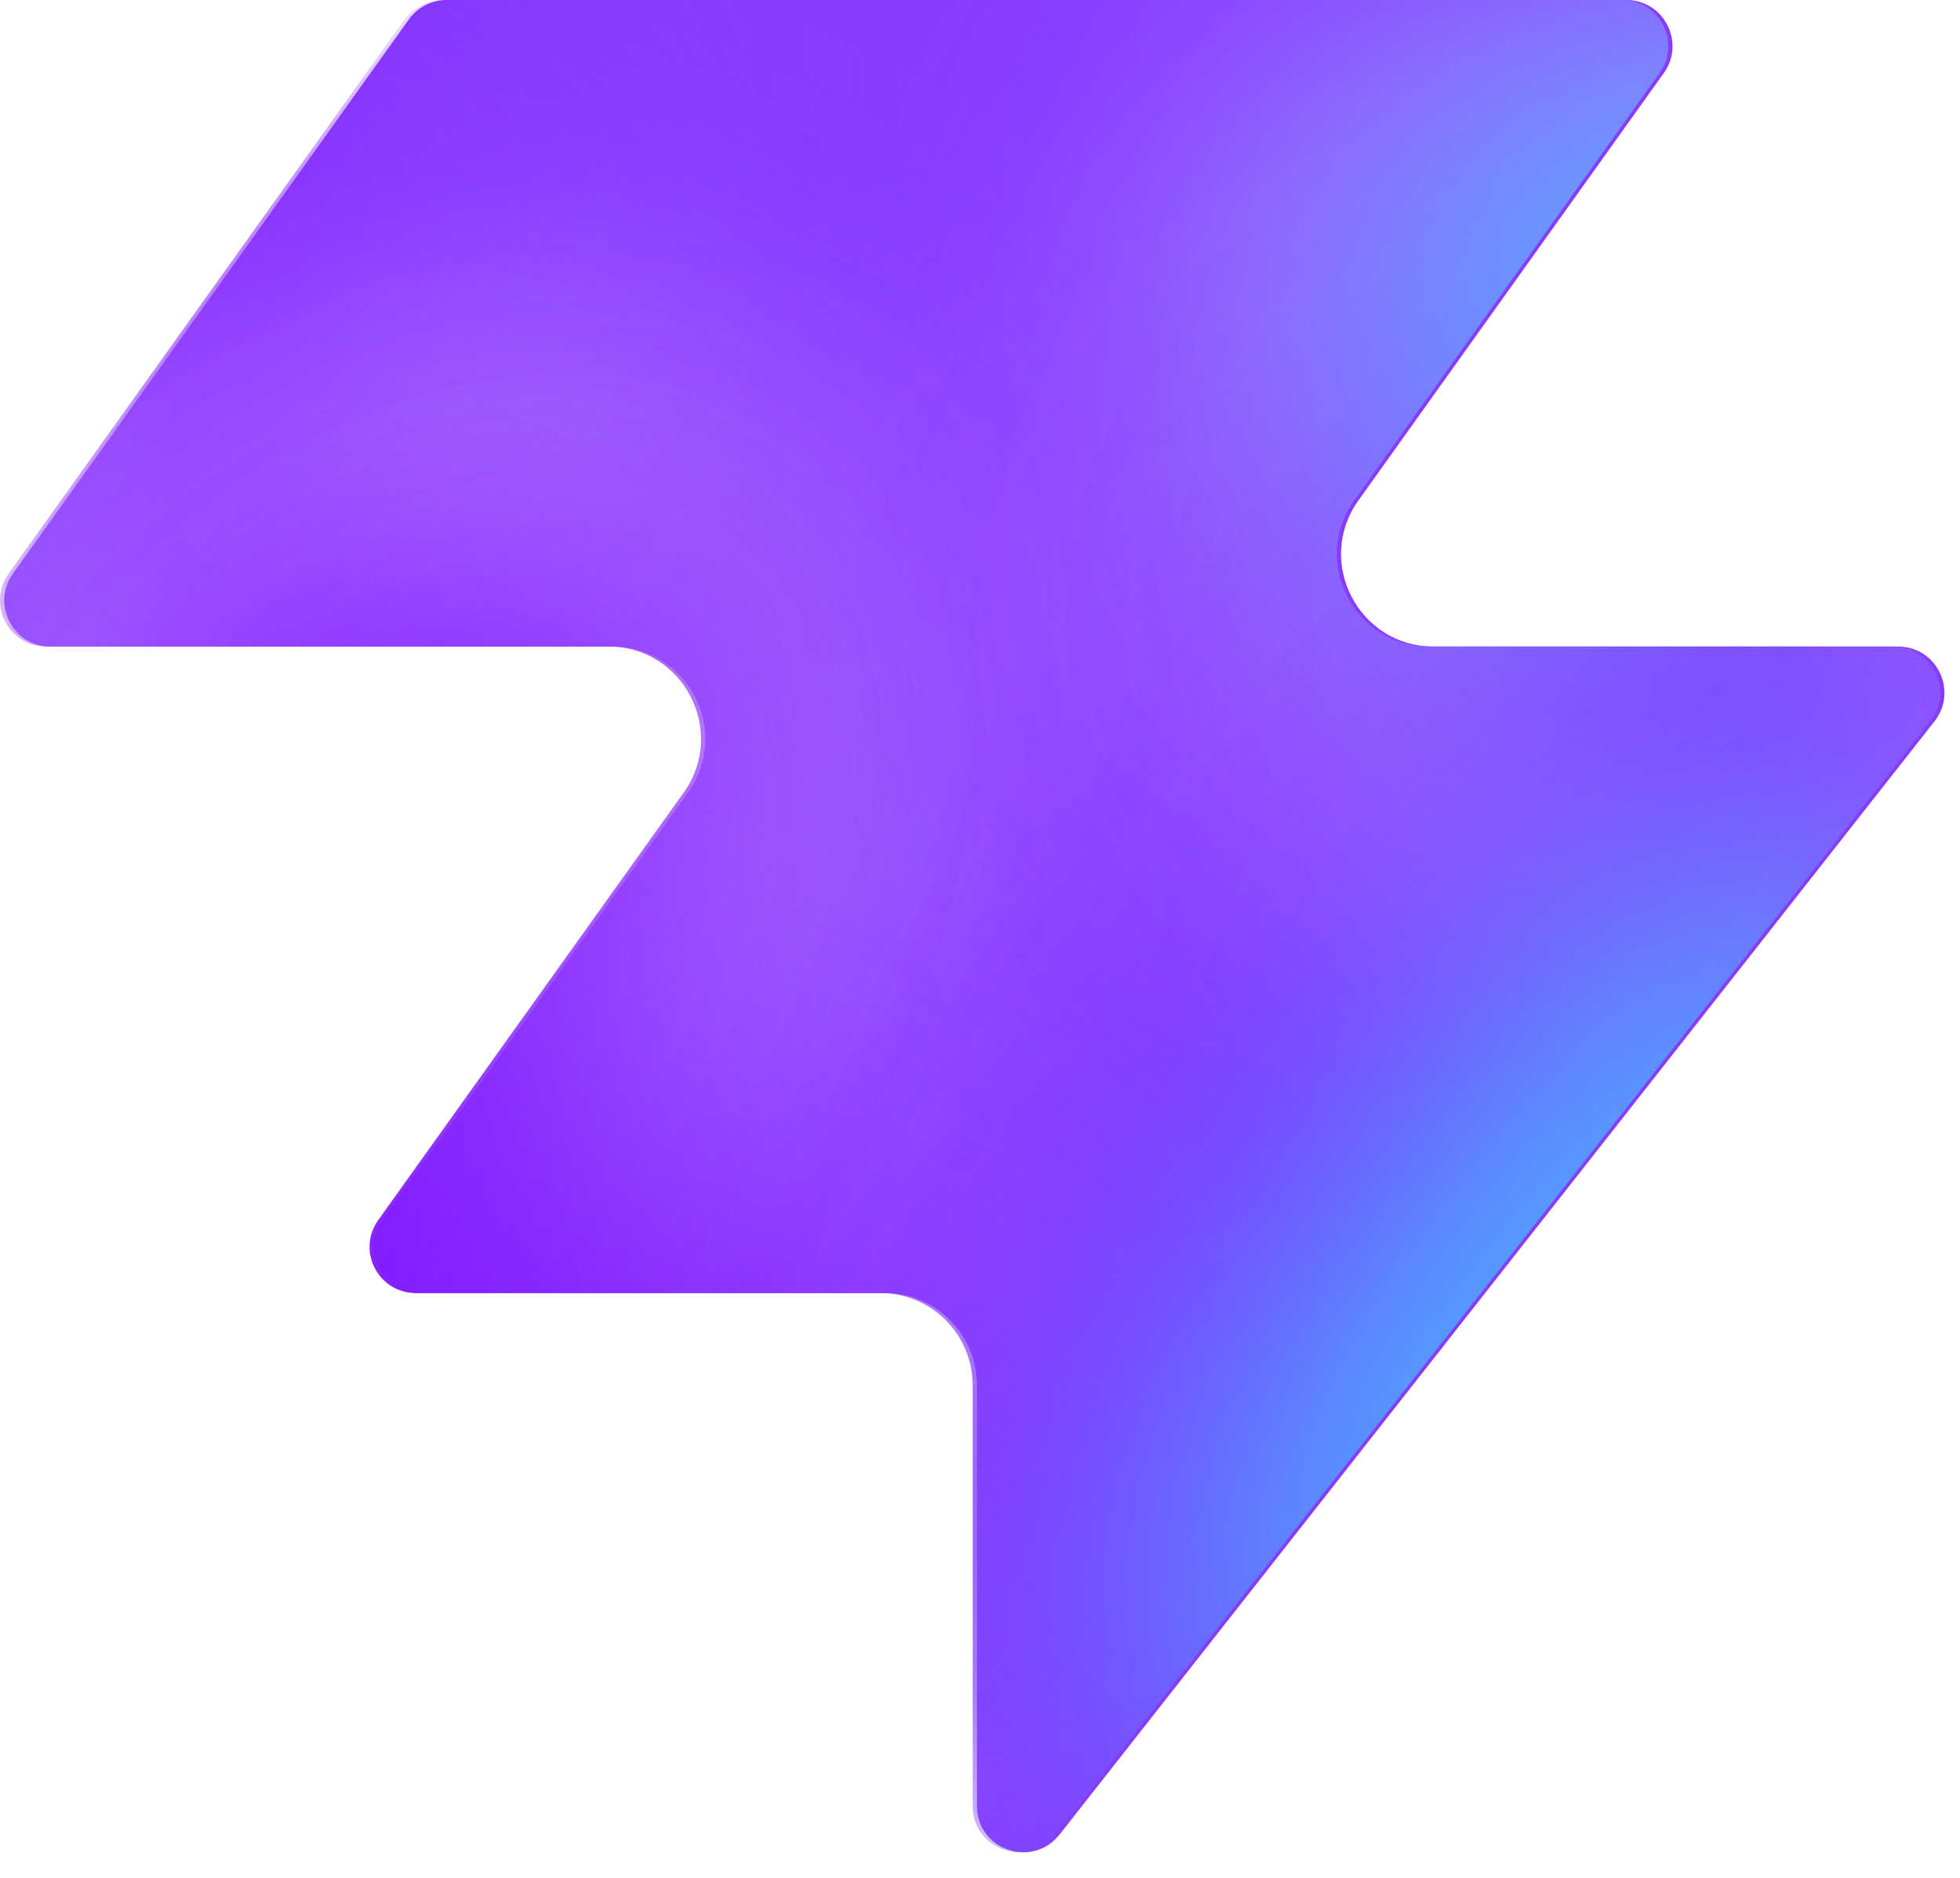
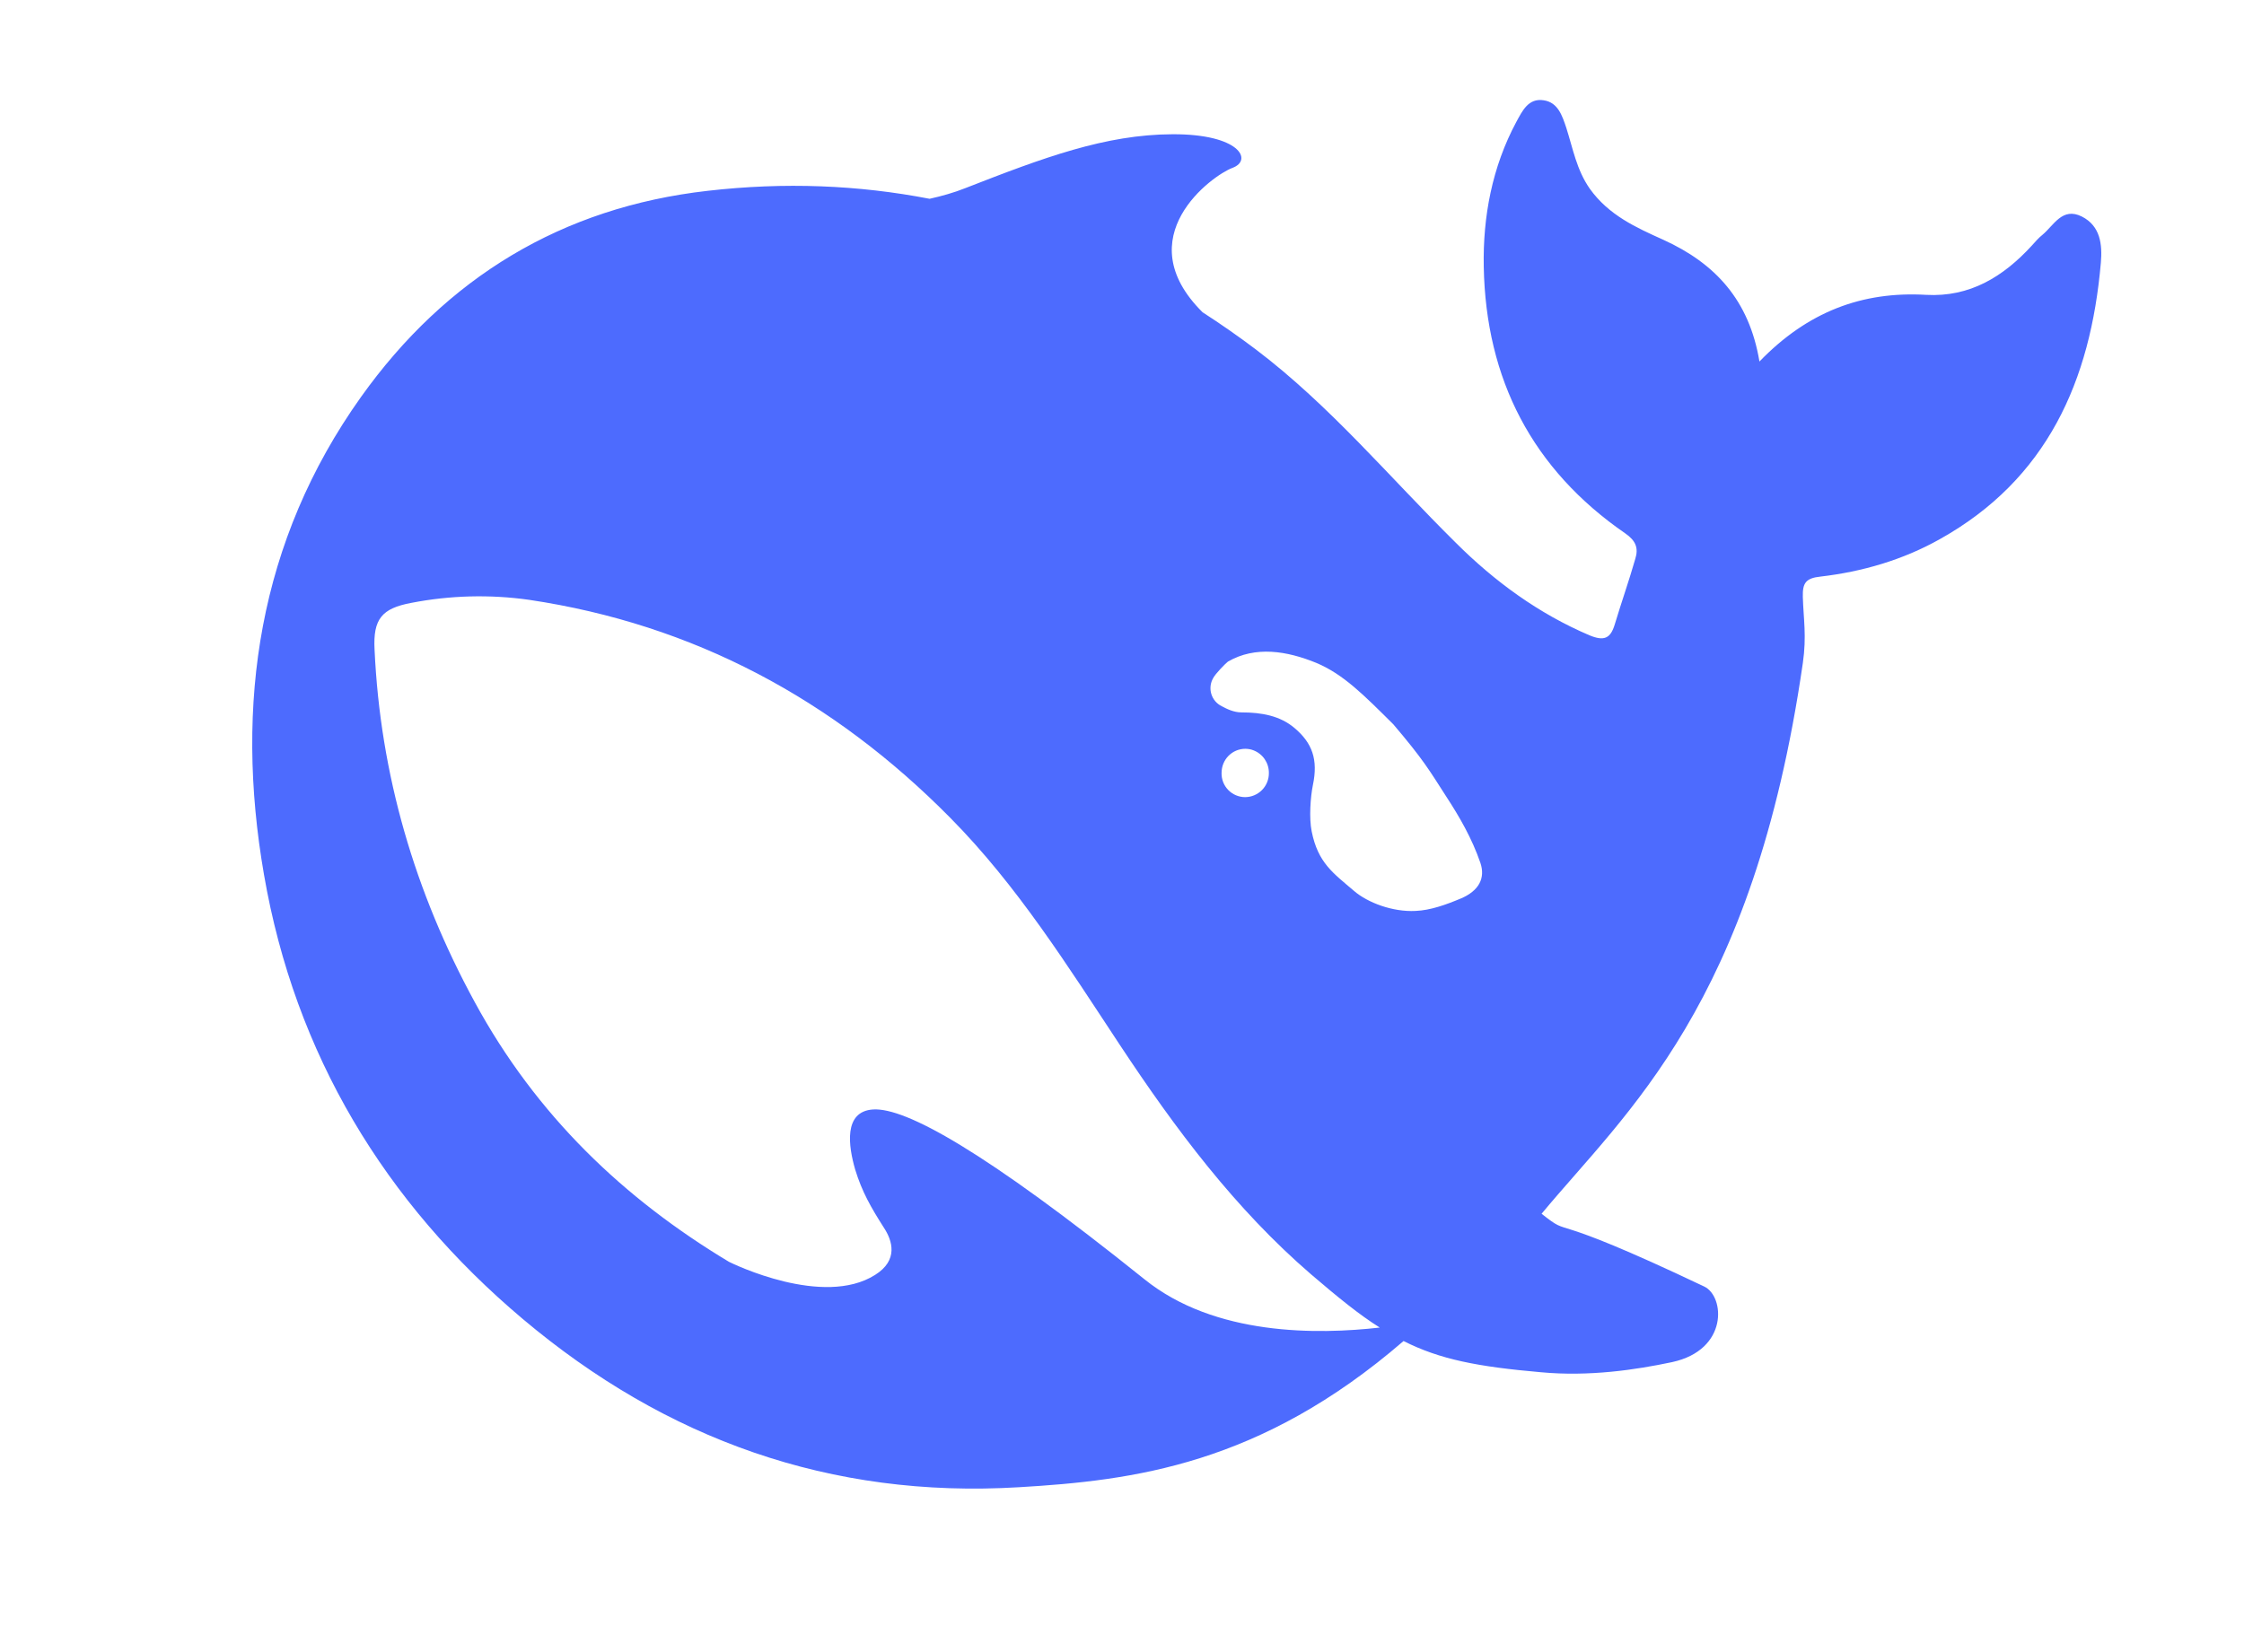
- <svg xmlns="http://www.w3.org/2000/svg" width="48" height="46" fill="none" viewBox="0 0 48 46">
-   <path fill="#863bff" d="M25.946 44.938c-.664.845-2.021.375-2.021-.698V33.937a2.26 2.26 0 0 0-2.262-2.262H10.287c-.92 0-1.456-1.04-.92-1.788l7.48-10.471c1.07-1.497 0-3.578-1.842-3.578H1.237c-.92 0-1.456-1.04-.92-1.788L10.013.474c.214-.297.556-.474.92-.474h28.894c.92 0 1.456 1.04.92 1.788l-7.48 10.471c-1.07 1.498 0 3.579 1.842 3.579h11.377c.943 0 1.473 1.088.89 1.83L25.947 44.94z" style="fill:#863bff;fill:color(display-p3 .525 .23 1);fill-opacity:1" />
-   <mask id="a" width="48" height="46" x="0" y="0" maskUnits="userSpaceOnUse" style="mask-type:alpha">
-     <path fill="#000" d="M25.842 44.938c-.664.844-2.021.375-2.021-.698V33.937a2.26 2.26 0 0 0-2.262-2.262H10.183c-.92 0-1.456-1.04-.92-1.788l7.48-10.471c1.07-1.498 0-3.579-1.842-3.579H1.133c-.92 0-1.456-1.04-.92-1.787L9.91.473c.214-.297.556-.474.92-.474h28.894c.92 0 1.456 1.04.92 1.788l-7.48 10.471c-1.07 1.498 0 3.578 1.842 3.578h11.377c.943 0 1.473 1.088.89 1.832L25.843 44.94z" style="fill:#000;fill-opacity:1" />
-   </mask>
-   <g mask="url(#a)">
-     <g filter="url(#b)">
-       <ellipse cx="5.508" cy="14.704" fill="#ede6ff" rx="5.508" ry="14.704" style="fill:#ede6ff;fill:color(display-p3 .927 .903 1);fill-opacity:1" transform="matrix(.00324 1 1 -.00324 -4.47 31.516)" />
-     </g>
-     <g filter="url(#c)">
-       <ellipse cx="10.399" cy="29.851" fill="#ede6ff" rx="10.399" ry="29.851" style="fill:#ede6ff;fill:color(display-p3 .927 .903 1);fill-opacity:1" transform="matrix(.00324 1 1 -.00324 -39.328 7.883)" />
-     </g>
-     <g filter="url(#d)">
-       <ellipse cx="5.508" cy="30.487" fill="#7e14ff" rx="5.508" ry="30.487" style="fill:#7e14ff;fill:color(display-p3 .492 .077 1);fill-opacity:1" transform="rotate(89.814 -25.913 -14.639)scale(1 -1)" />
-     </g>
-     <g filter="url(#e)">
-       <ellipse cx="5.508" cy="30.599" fill="#7e14ff" rx="5.508" ry="30.599" style="fill:#7e14ff;fill:color(display-p3 .492 .077 1);fill-opacity:1" transform="rotate(89.814 -32.644 -3.334)scale(1 -1)" />
-     </g>
-     <g filter="url(#f)">
-       <ellipse cx="5.508" cy="30.599" fill="#7e14ff" rx="5.508" ry="30.599" style="fill:#7e14ff;fill:color(display-p3 .492 .077 1);fill-opacity:1" transform="matrix(.00324 1 1 -.00324 -34.34 30.47)" />
-     </g>
-     <g filter="url(#g)">
-       <ellipse cx="14.072" cy="22.078" fill="#ede6ff" rx="14.072" ry="22.078" style="fill:#ede6ff;fill:color(display-p3 .927 .903 1);fill-opacity:1" transform="rotate(93.35 24.506 48.493)scale(-1 1)" />
-     </g>
-     <g filter="url(#h)">
-       <ellipse cx="3.47" cy="21.501" fill="#7e14ff" rx="3.47" ry="21.501" style="fill:#7e14ff;fill:color(display-p3 .492 .077 1);fill-opacity:1" transform="rotate(89.009 28.708 47.59)scale(-1 1)" />
-     </g>
-     <g filter="url(#i)">
-       <ellipse cx="3.47" cy="21.501" fill="#7e14ff" rx="3.47" ry="21.501" style="fill:#7e14ff;fill:color(display-p3 .492 .077 1);fill-opacity:1" transform="rotate(89.009 28.708 47.59)scale(-1 1)" />
-     </g>
-     <g filter="url(#j)">
-       <ellipse cx=".387" cy="8.972" fill="#7e14ff" rx="4.407" ry="29.108" style="fill:#7e14ff;fill:color(display-p3 .492 .077 1);fill-opacity:1" transform="rotate(39.51 .387 8.972)" />
-     </g>
-     <g filter="url(#k)">
-       <ellipse cx="47.523" cy="-6.092" fill="#7e14ff" rx="4.407" ry="29.108" style="fill:#7e14ff;fill:color(display-p3 .492 .077 1);fill-opacity:1" transform="rotate(37.892 47.523 -6.092)" />
-     </g>
-     <g filter="url(#l)">
-       <ellipse cx="41.412" cy="6.333" fill="#47bfff" rx="5.971" ry="9.665" style="fill:#47bfff;fill:color(display-p3 .28 .748 1);fill-opacity:1" transform="rotate(37.892 41.412 6.333)" />
-     </g>
-     <g filter="url(#m)">
-       <ellipse cx="-1.879" cy="38.332" fill="#7e14ff" rx="4.407" ry="29.108" style="fill:#7e14ff;fill:color(display-p3 .492 .077 1);fill-opacity:1" transform="rotate(37.892 -1.88 38.332)" />
-     </g>
-     <g filter="url(#n)">
-       <ellipse cx="-1.879" cy="38.332" fill="#7e14ff" rx="4.407" ry="29.108" style="fill:#7e14ff;fill:color(display-p3 .492 .077 1);fill-opacity:1" transform="rotate(37.892 -1.88 38.332)" />
-     </g>
-     <g filter="url(#o)">
-       <ellipse cx="35.651" cy="29.907" fill="#7e14ff" rx="4.407" ry="29.108" style="fill:#7e14ff;fill:color(display-p3 .492 .077 1);fill-opacity:1" transform="rotate(37.892 35.651 29.907)" />
-     </g>
-     <g filter="url(#p)">
-       <ellipse cx="38.418" cy="32.4" fill="#47bfff" rx="5.971" ry="15.297" style="fill:#47bfff;fill:color(display-p3 .28 .748 1);fill-opacity:1" transform="rotate(37.892 38.418 32.4)" />
-     </g>
-   </g>
-   <defs>
-     <filter id="b" width="60.045" height="41.654" x="-19.77" y="16.149" color-interpolation-filters="sRGB" filterUnits="userSpaceOnUse">
-       <feFlood flood-opacity="0" result="BackgroundImageFix" />
-       <feBlend in="SourceGraphic" in2="BackgroundImageFix" result="shape" />
-       <feGaussianBlur result="effect1_foregroundBlur_2002_17158" stdDeviation="7.659" />
-     </filter>
-     <filter id="c" width="90.34" height="51.437" x="-54.613" y="-7.533" color-interpolation-filters="sRGB" filterUnits="userSpaceOnUse">
-       <feFlood flood-opacity="0" result="BackgroundImageFix" />
-       <feBlend in="SourceGraphic" in2="BackgroundImageFix" result="shape" />
-       <feGaussianBlur result="effect1_foregroundBlur_2002_17158" stdDeviation="7.659" />
-     </filter>
-     <filter id="d" width="79.355" height="29.4" x="-49.64" y="2.03" color-interpolation-filters="sRGB" filterUnits="userSpaceOnUse">
-       <feFlood flood-opacity="0" result="BackgroundImageFix" />
-       <feBlend in="SourceGraphic" in2="BackgroundImageFix" result="shape" />
-       <feGaussianBlur result="effect1_foregroundBlur_2002_17158" stdDeviation="4.596" />
-     </filter>
-     <filter id="e" width="79.579" height="29.4" x="-45.045" y="20.029" color-interpolation-filters="sRGB" filterUnits="userSpaceOnUse">
-       <feFlood flood-opacity="0" result="BackgroundImageFix" />
-       <feBlend in="SourceGraphic" in2="BackgroundImageFix" result="shape" />
-       <feGaussianBlur result="effect1_foregroundBlur_2002_17158" stdDeviation="4.596" />
-     </filter>
-     <filter id="f" width="79.579" height="29.4" x="-43.513" y="21.178" color-interpolation-filters="sRGB" filterUnits="userSpaceOnUse">
-       <feFlood flood-opacity="0" result="BackgroundImageFix" />
-       <feBlend in="SourceGraphic" in2="BackgroundImageFix" result="shape" />
-       <feGaussianBlur result="effect1_foregroundBlur_2002_17158" stdDeviation="4.596" />
-     </filter>
-     <filter id="g" width="74.749" height="58.852" x="15.756" y="-17.901" color-interpolation-filters="sRGB" filterUnits="userSpaceOnUse">
-       <feFlood flood-opacity="0" result="BackgroundImageFix" />
-       <feBlend in="SourceGraphic" in2="BackgroundImageFix" result="shape" />
-       <feGaussianBlur result="effect1_foregroundBlur_2002_17158" stdDeviation="7.659" />
-     </filter>
-     <filter id="h" width="61.377" height="25.362" x="23.548" y="2.284" color-interpolation-filters="sRGB" filterUnits="userSpaceOnUse">
-       <feFlood flood-opacity="0" result="BackgroundImageFix" />
-       <feBlend in="SourceGraphic" in2="BackgroundImageFix" result="shape" />
-       <feGaussianBlur result="effect1_foregroundBlur_2002_17158" stdDeviation="4.596" />
-     </filter>
-     <filter id="i" width="61.377" height="25.362" x="23.548" y="2.284" color-interpolation-filters="sRGB" filterUnits="userSpaceOnUse">
-       <feFlood flood-opacity="0" result="BackgroundImageFix" />
-       <feBlend in="SourceGraphic" in2="BackgroundImageFix" result="shape" />
-       <feGaussianBlur result="effect1_foregroundBlur_2002_17158" stdDeviation="4.596" />
-     </filter>
-     <filter id="j" width="56.045" height="63.649" x="-27.636" y="-22.853" color-interpolation-filters="sRGB" filterUnits="userSpaceOnUse">
-       <feFlood flood-opacity="0" result="BackgroundImageFix" />
-       <feBlend in="SourceGraphic" in2="BackgroundImageFix" result="shape" />
-       <feGaussianBlur result="effect1_foregroundBlur_2002_17158" stdDeviation="4.596" />
-     </filter>
-     <filter id="k" width="54.814" height="64.646" x="20.116" y="-38.415" color-interpolation-filters="sRGB" filterUnits="userSpaceOnUse">
-       <feFlood flood-opacity="0" result="BackgroundImageFix" />
-       <feBlend in="SourceGraphic" in2="BackgroundImageFix" result="shape" />
-       <feGaussianBlur result="effect1_foregroundBlur_2002_17158" stdDeviation="4.596" />
-     </filter>
-     <filter id="l" width="33.541" height="35.313" x="24.641" y="-11.323" color-interpolation-filters="sRGB" filterUnits="userSpaceOnUse">
-       <feFlood flood-opacity="0" result="BackgroundImageFix" />
-       <feBlend in="SourceGraphic" in2="BackgroundImageFix" result="shape" />
-       <feGaussianBlur result="effect1_foregroundBlur_2002_17158" stdDeviation="4.596" />
-     </filter>
-     <filter id="m" width="54.814" height="64.646" x="-29.286" y="6.009" color-interpolation-filters="sRGB" filterUnits="userSpaceOnUse">
-       <feFlood flood-opacity="0" result="BackgroundImageFix" />
-       <feBlend in="SourceGraphic" in2="BackgroundImageFix" result="shape" />
-       <feGaussianBlur result="effect1_foregroundBlur_2002_17158" stdDeviation="4.596" />
-     </filter>
-     <filter id="n" width="54.814" height="64.646" x="-29.286" y="6.009" color-interpolation-filters="sRGB" filterUnits="userSpaceOnUse">
-       <feFlood flood-opacity="0" result="BackgroundImageFix" />
-       <feBlend in="SourceGraphic" in2="BackgroundImageFix" result="shape" />
-       <feGaussianBlur result="effect1_foregroundBlur_2002_17158" stdDeviation="4.596" />
-     </filter>
-     <filter id="o" width="54.814" height="64.646" x="8.244" y="-2.416" color-interpolation-filters="sRGB" filterUnits="userSpaceOnUse">
-       <feFlood flood-opacity="0" result="BackgroundImageFix" />
-       <feBlend in="SourceGraphic" in2="BackgroundImageFix" result="shape" />
-       <feGaussianBlur result="effect1_foregroundBlur_2002_17158" stdDeviation="4.596" />
-     </filter>
-     <filter id="p" width="39.409" height="43.623" x="18.713" y="10.588" color-interpolation-filters="sRGB" filterUnits="userSpaceOnUse">
-       <feFlood flood-opacity="0" result="BackgroundImageFix" />
-       <feBlend in="SourceGraphic" in2="BackgroundImageFix" result="shape" />
-       <feGaussianBlur result="effect1_foregroundBlur_2002_17158" stdDeviation="4.596" />
-     </filter>
-   </defs>
+ <svg xmlns="http://www.w3.org/2000/svg" t="1776440751883" class="icon" viewBox="0 0 1391 1024" version="1.1" p-id="1625" width="271.68" height="200">
+   <path d="M1290.486 134.264c-12.138-6.07-17.378 5.5-24.468 11.38-2.416 1.897-4.479 4.363-6.542 6.639-17.736 19.346-38.456 32.055-65.557 30.537-39.594-2.276-73.404 10.432-103.279 41.349-6.353-38.125-27.455-60.885-59.581-75.491-16.834-7.586-33.81-15.174-45.594-31.676-8.202-11.759-10.432-24.847-14.557-37.744-2.608-7.777-5.217-15.743-13.988-17.071-9.555-1.518-13.278 6.639-17.024 13.467-14.937 27.882-20.746 58.61-20.153 89.716 1.281 69.991 30.254 125.755 87.773 165.397 6.544 4.551 8.227 9.104 6.164 15.742-3.912 13.657-8.607 26.935-12.708 40.591-2.61 8.726-6.52 10.621-15.696 6.828-31.558-13.467-58.824-33.383-82.936-57.471-40.898-40.402-77.885-84.976-124-119.875a545.316 545.316 0 0 0-32.885-22.951c-47.063-46.66 6.164-84.974 18.494-89.527 12.874-4.742 4.481-21.054-37.176-20.865s-79.759 14.416-128.316 33.383c-7.111 2.845-14.582 4.931-22.215 6.639-44.1-8.536-89.858-10.432-137.681-4.932-90.024 10.243-161.935 53.679-214.806 127.841-63.494 89.147-78.455 190.435-60.127 296.083 19.205 111.34 74.897 203.522 160.441 275.598 88.72 74.731 190.885 111.34 307.44 104.323 70.796-4.174 149.606-13.847 238.515-90.666 22.429 11.381 45.972 15.934 84.999 19.347 30.087 2.845 59.036-1.518 81.442-6.259 35.113-7.586 32.671-40.78 19.986-46.849-102.922-48.937-80.328-29.021-100.859-45.142 52.302-63.162 131.112-128.791 161.935-341.416 2.441-16.881 0.378-27.502 0-41.159-0.191-8.346 1.658-11.571 11.025-12.519 25.772-3.035 50.809-10.243 73.784-23.14 66.67-37.176 93.58-98.252 99.934-171.467 0.949-11.19-0.189-22.76-11.784-28.64M709.394 793.194c-99.722-80.043-148.113-106.408-168.099-105.27-18.683 1.138-15.316 22.951-11.215 37.176 4.292 14.036 9.91 23.709 17.758 36.039 5.407 8.157 9.154 20.296-5.428 29.399-32.127 20.296-87.962-6.828-90.569-8.155-65.011-39.074-119.378-90.666-157.669-161.224-36.986-67.904-58.443-140.739-62-218.506-0.949-18.778 4.481-25.417 22.762-28.832a220.497 220.497 0 0 1 73.048-1.896c101.809 15.175 188.49 61.645 261.135 135.24 41.468 41.917 72.835 91.992 105.175 140.929 34.355 51.969 71.343 101.475 118.406 142.065 16.62 14.225 29.873 25.037 42.581 33.003-38.291 4.363-102.186 5.311-145.883-29.968m47.821-313.912c0-8.346 6.545-14.985 14.771-14.985q2.798 0.048 5.026 0.949a14.866 14.866 0 0 1 9.532 14.036 14.794 14.794 0 0 1-14.747 14.985 14.629 14.629 0 0 1-14.582-14.985m148.493 77.766c-9.508 3.984-19.039 7.399-28.215 7.777-14.178 0.759-29.684-5.12-38.077-12.328-13.088-11.192-22.43-17.451-26.342-36.987-1.683-8.346-0.759-21.243 0.736-28.64 3.366-15.934-0.38-26.175-11.381-35.47-8.962-7.588-20.367-9.674-32.885-9.674-4.671 0-8.962-2.085-12.139-3.793a12.447 12.447 0 0 1-5.406-17.45c1.304-2.655 7.658-9.105 9.152-10.243 16.998-9.863 36.606-6.638 54.72 0.759 16.81 7.017 29.495 19.916 47.823 38.125 18.683 22.002 22.049 28.072 32.671 44.574 8.418 12.897 16.076 26.175 21.293 41.348 3.199 9.485-0.925 17.261-11.95 22.002" fill="#4D6BFE" p-id="1626" />
</svg>
